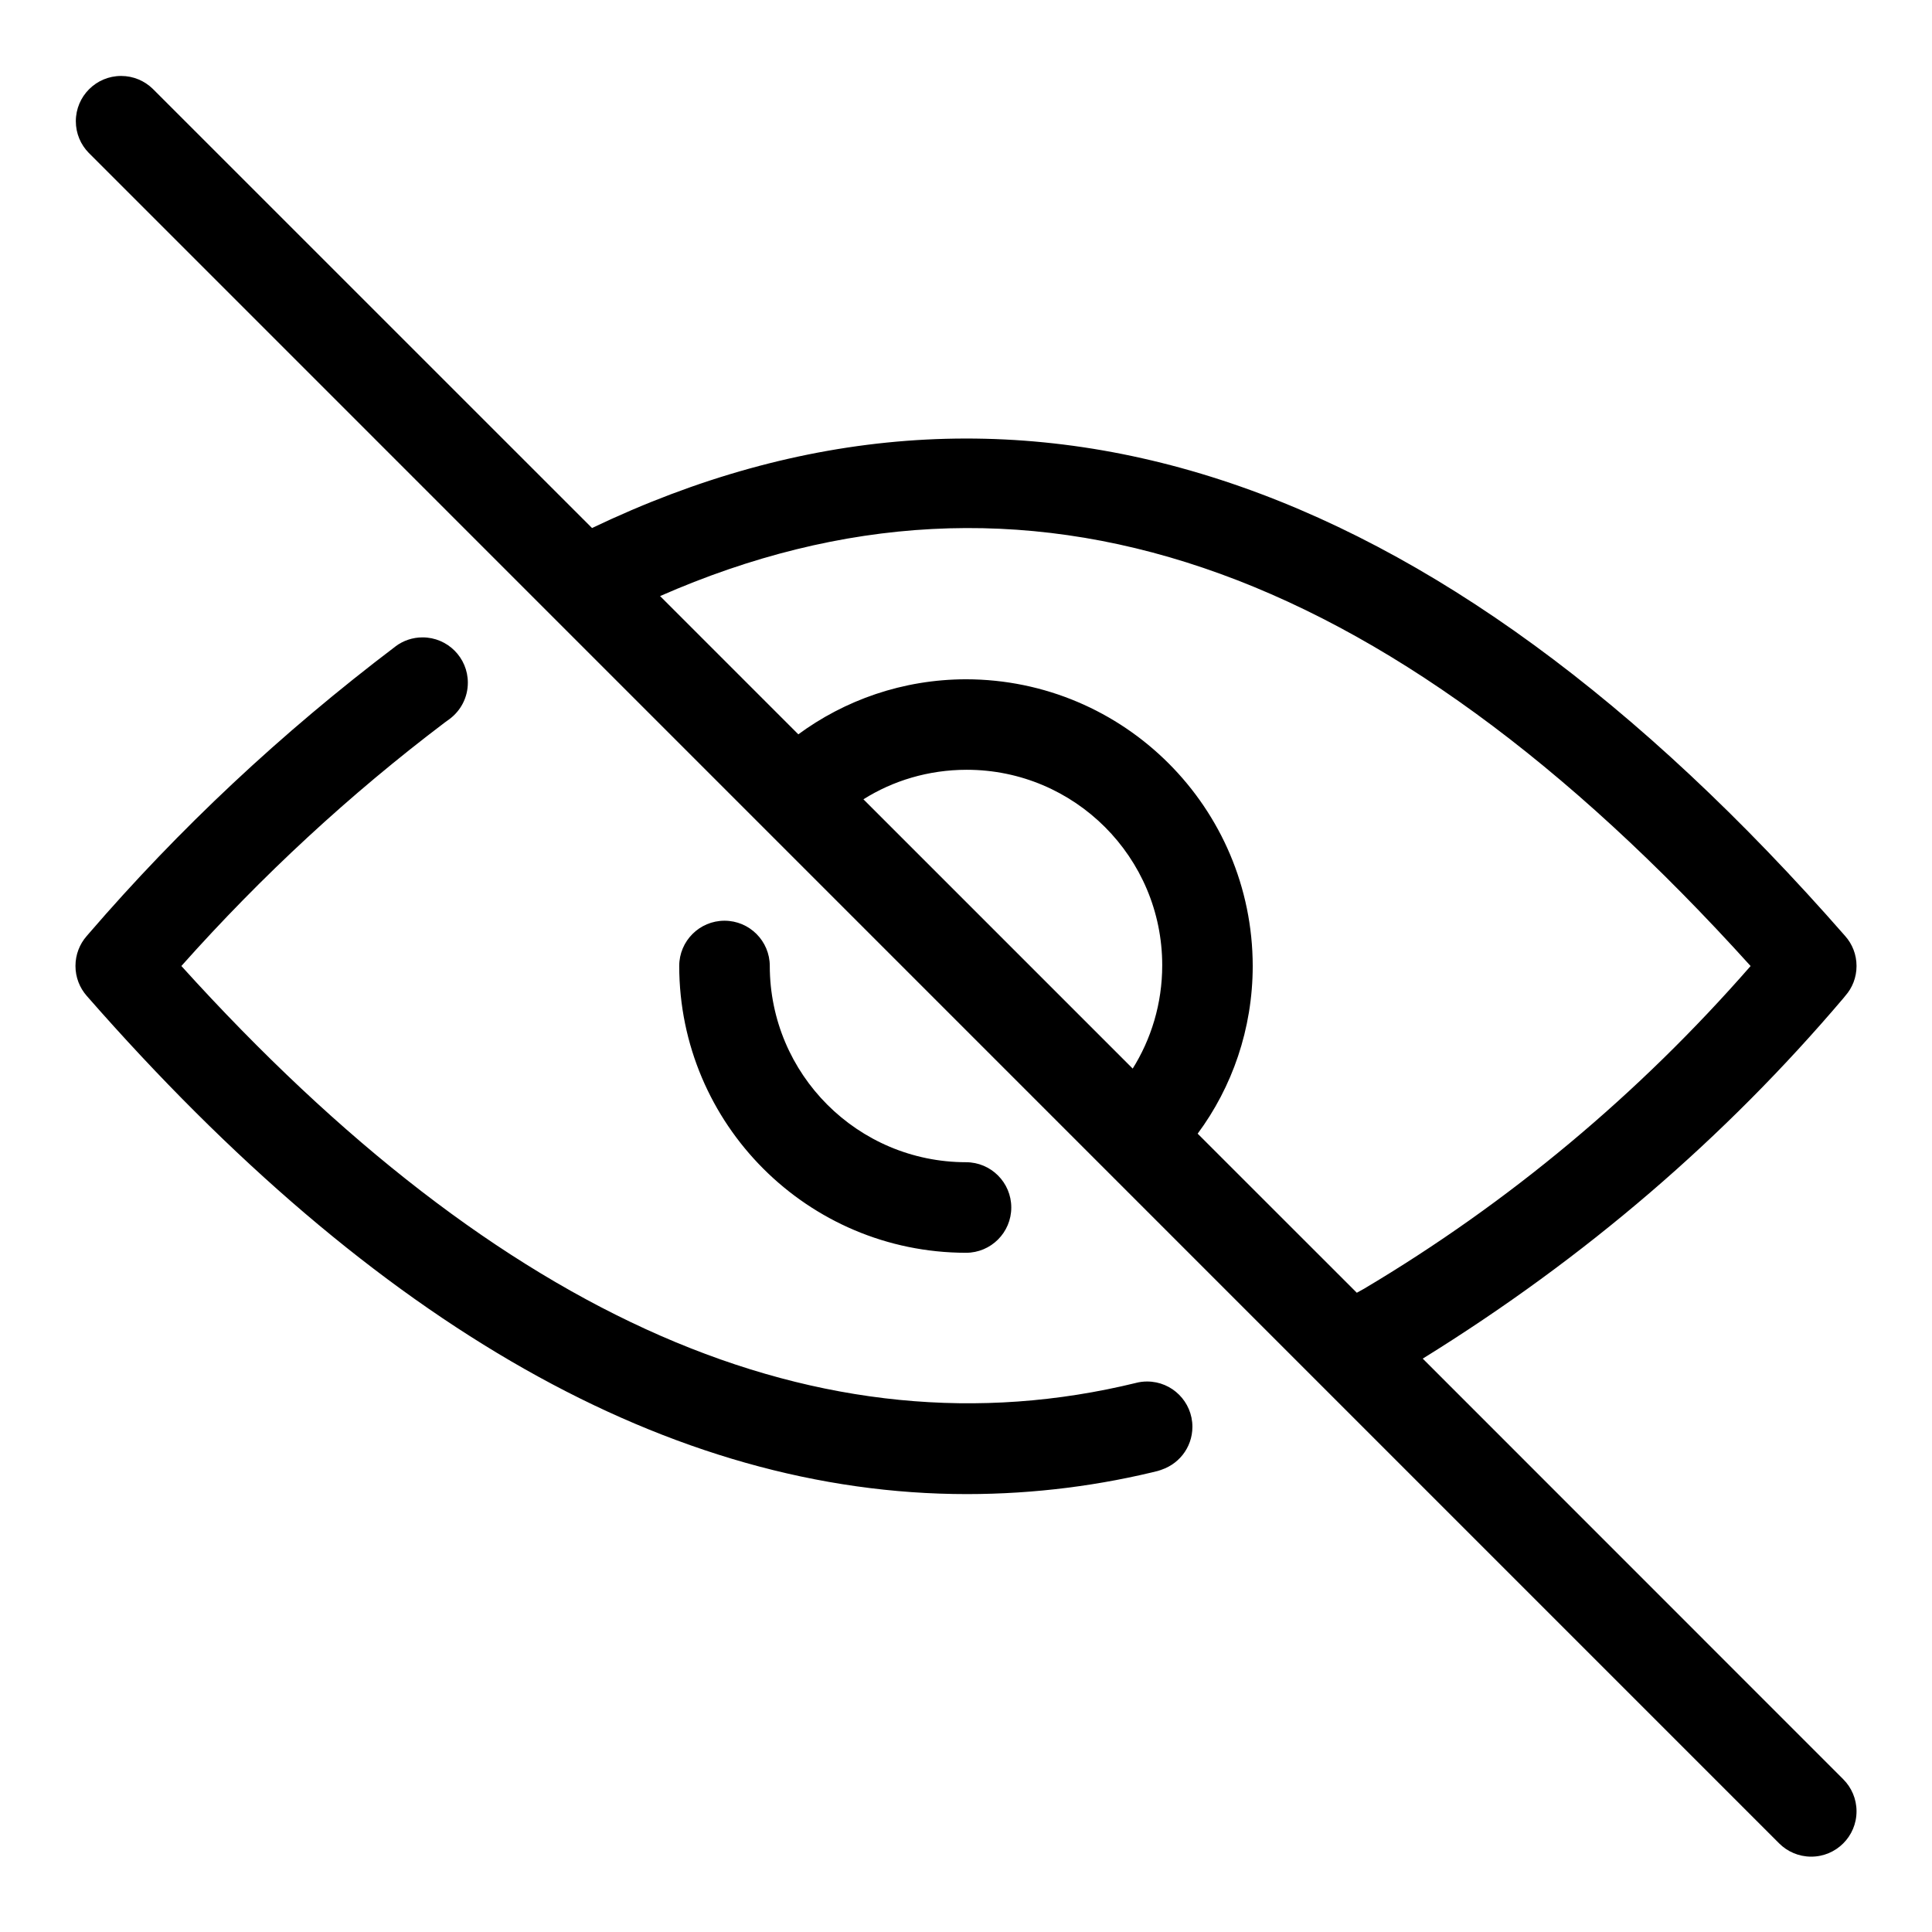
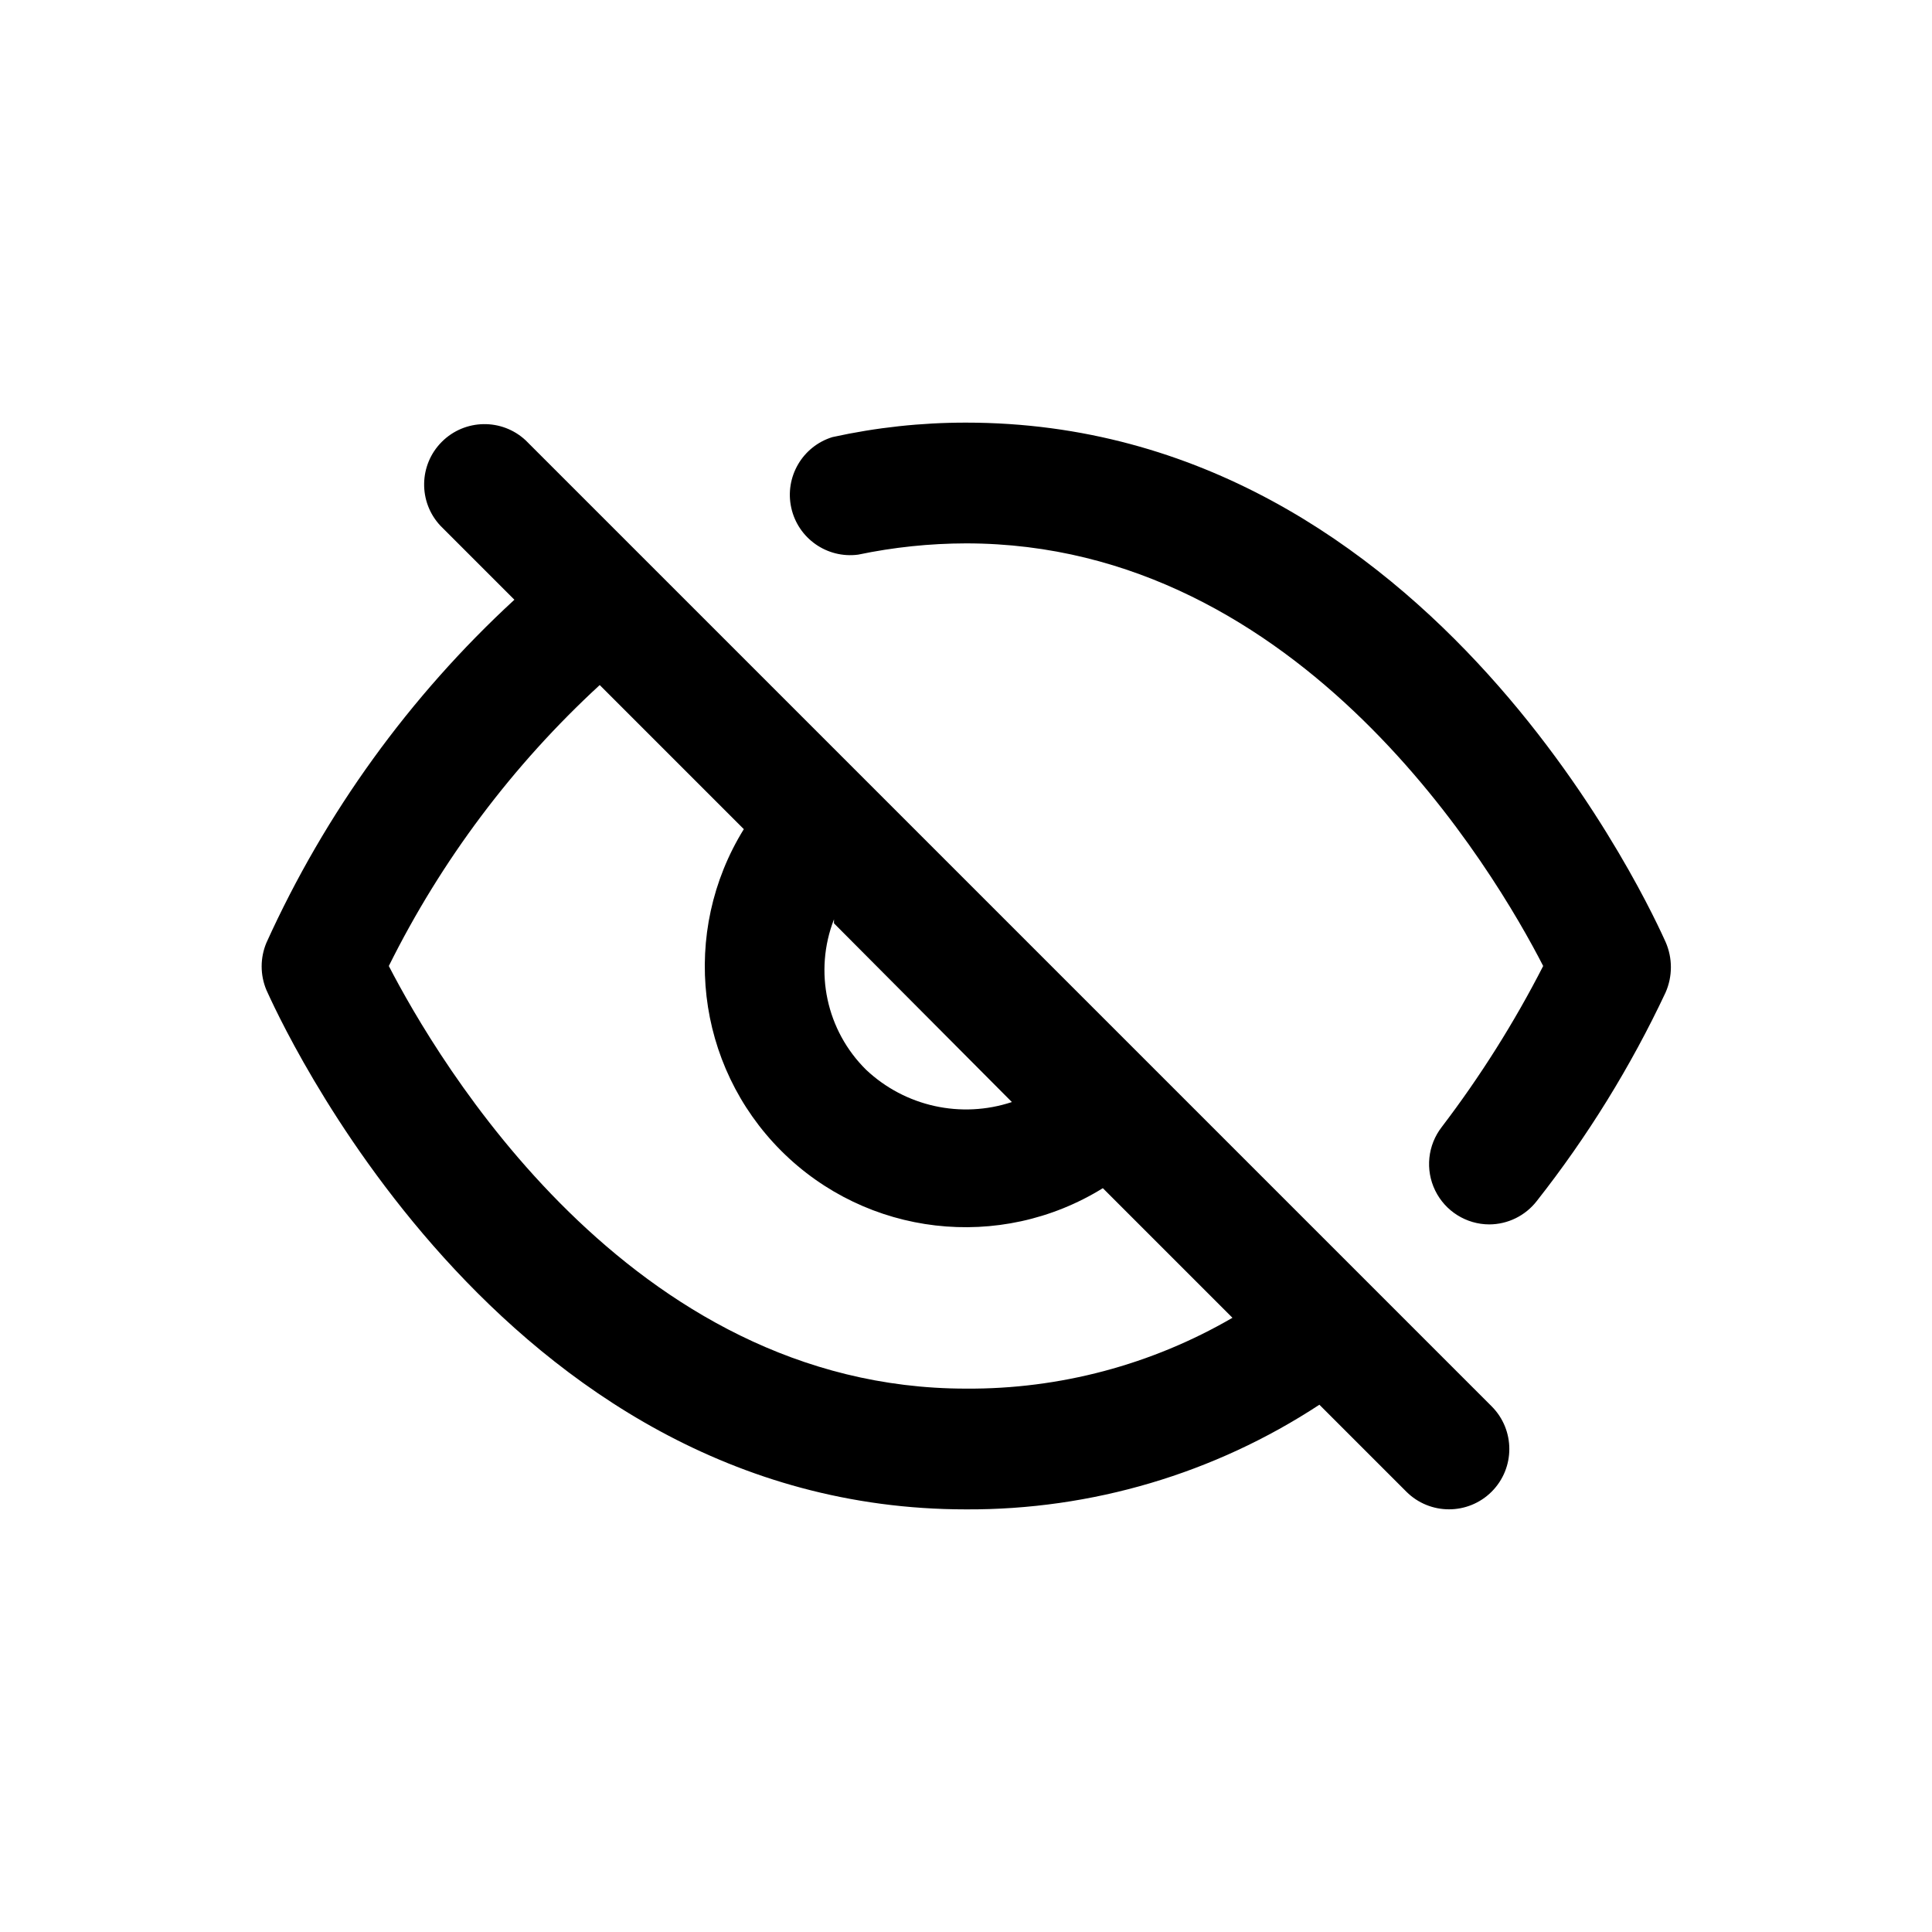
- <svg xmlns="http://www.w3.org/2000/svg" fill="#000000" width="800px" height="800px" viewBox="0 0 32 32" version="1.1">
-   <path d="M18.822 22.904c-5.215 1.275-10.524-1.051-15.818-6.904 1.337-1.501 2.79-2.843 4.364-4.034l0.076-0.055c0.186-0.138 0.305-0.357 0.305-0.604 0-0.414-0.336-0.75-0.75-0.75-0.166 0-0.32 0.054-0.444 0.146l0.002-0.001c-1.91 1.447-3.588 3.024-5.086 4.761l-0.036 0.042c-0.115 0.131-0.185 0.305-0.185 0.494s0.070 0.363 0.186 0.495l-0.001-0.001c4.803 5.488 9.693 8.254 14.582 8.254 1.123-0.001 2.212-0.142 3.252-0.406l-0.092 0.020c0.332-0.082 0.573-0.377 0.573-0.729 0-0.414-0.336-0.75-0.75-0.75-0.064 0-0.125 0.008-0.184 0.023l0.005-0.001zM16.75 20c-0-0.414-0.336-0.75-0.75-0.75v0c-1.794-0.002-3.248-1.456-3.25-3.25v-0c0-0.414-0.336-0.75-0.75-0.75s-0.75 0.336-0.75 0.75v0c0.003 2.622 2.128 4.747 4.75 4.75h0c0.414-0 0.75-0.336 0.75-0.75v0zM23.565 22.503c2.701-1.672 5.010-3.665 6.965-5.967l0.034-0.042c0.116-0.131 0.186-0.304 0.186-0.494s-0.070-0.363-0.187-0.495l0.001 0.001c-6.844-7.82-13.822-10.081-20.758-6.76l-7.277-7.276c-0.135-0.131-0.32-0.212-0.523-0.212-0.414 0-0.75 0.336-0.75 0.75 0 0.203 0.081 0.388 0.213 0.523l27.999 28.001c0.136 0.136 0.324 0.22 0.531 0.22 0.415 0 0.751-0.336 0.751-0.751 0-0.207-0.084-0.395-0.22-0.531v0zM28.996 16c-1.852 2.121-4.004 3.919-6.402 5.345l-0.121 0.067-2.636-2.635c0.569-0.767 0.911-1.731 0.912-2.776v-0c-0.003-2.622-2.128-4.747-4.75-4.75h-0c-1.045 0.002-2.009 0.344-2.789 0.921l0.013-0.009-2.29-2.29c6.027-2.647 11.95-0.64 18.062 6.127zM14.301 13.239c0.486-0.307 1.077-0.489 1.711-0.489 1.788 0 3.238 1.45 3.238 3.238 0 0.634-0.182 1.225-0.497 1.724l0.008-0.013z" />
+ <svg xmlns="http://www.w3.org/2000/svg" width="24" height="24" viewBox="0 0 24 24">
+   <path fill="currentColor" d="M20.69 11.7c-.12-.26-2.86-6.45-8.69-6.45a7.7 7.7 0 0 0-1.66.18a.75.75 0 0 0 .32 1.46A6.6 6.6 0 0 1 12 6.75c4.18 0 6.58 4.1 7.17 5.25a13.3 13.3 0 0 1-1.26 2a.75.75 0 0 0 .59 1.21a.75.75 0 0 0 .59-.29a13.4 13.4 0 0 0 1.6-2.59a.78.78 0 0 0 0-.63M6.53 5.47a.75.75 0 0 0-1.06 1.06l.92.92a13.2 13.2 0 0 0-3.08 4.26a.76.76 0 0 0 0 .59c.12.26 2.86 6.45 8.69 6.45a7.93 7.93 0 0 0 4.39-1.3l1.08 1.08a.75.75 0 0 0 1.06 0a.75.75 0 0 0 0-1.06Zm3.83 6l2.21 2.22a1.81 1.81 0 0 1-1.81-.4a1.74 1.74 0 0 1-.4-1.87ZM12 17.25c-4.19 0-6.58-4.11-7.17-5.25a12 12 0 0 1 2.62-3.49l1.79 1.79a3.24 3.24 0 0 0 4.46 4.46l1.61 1.61a6.5 6.5 0 0 1-3.31.88" />
</svg>
